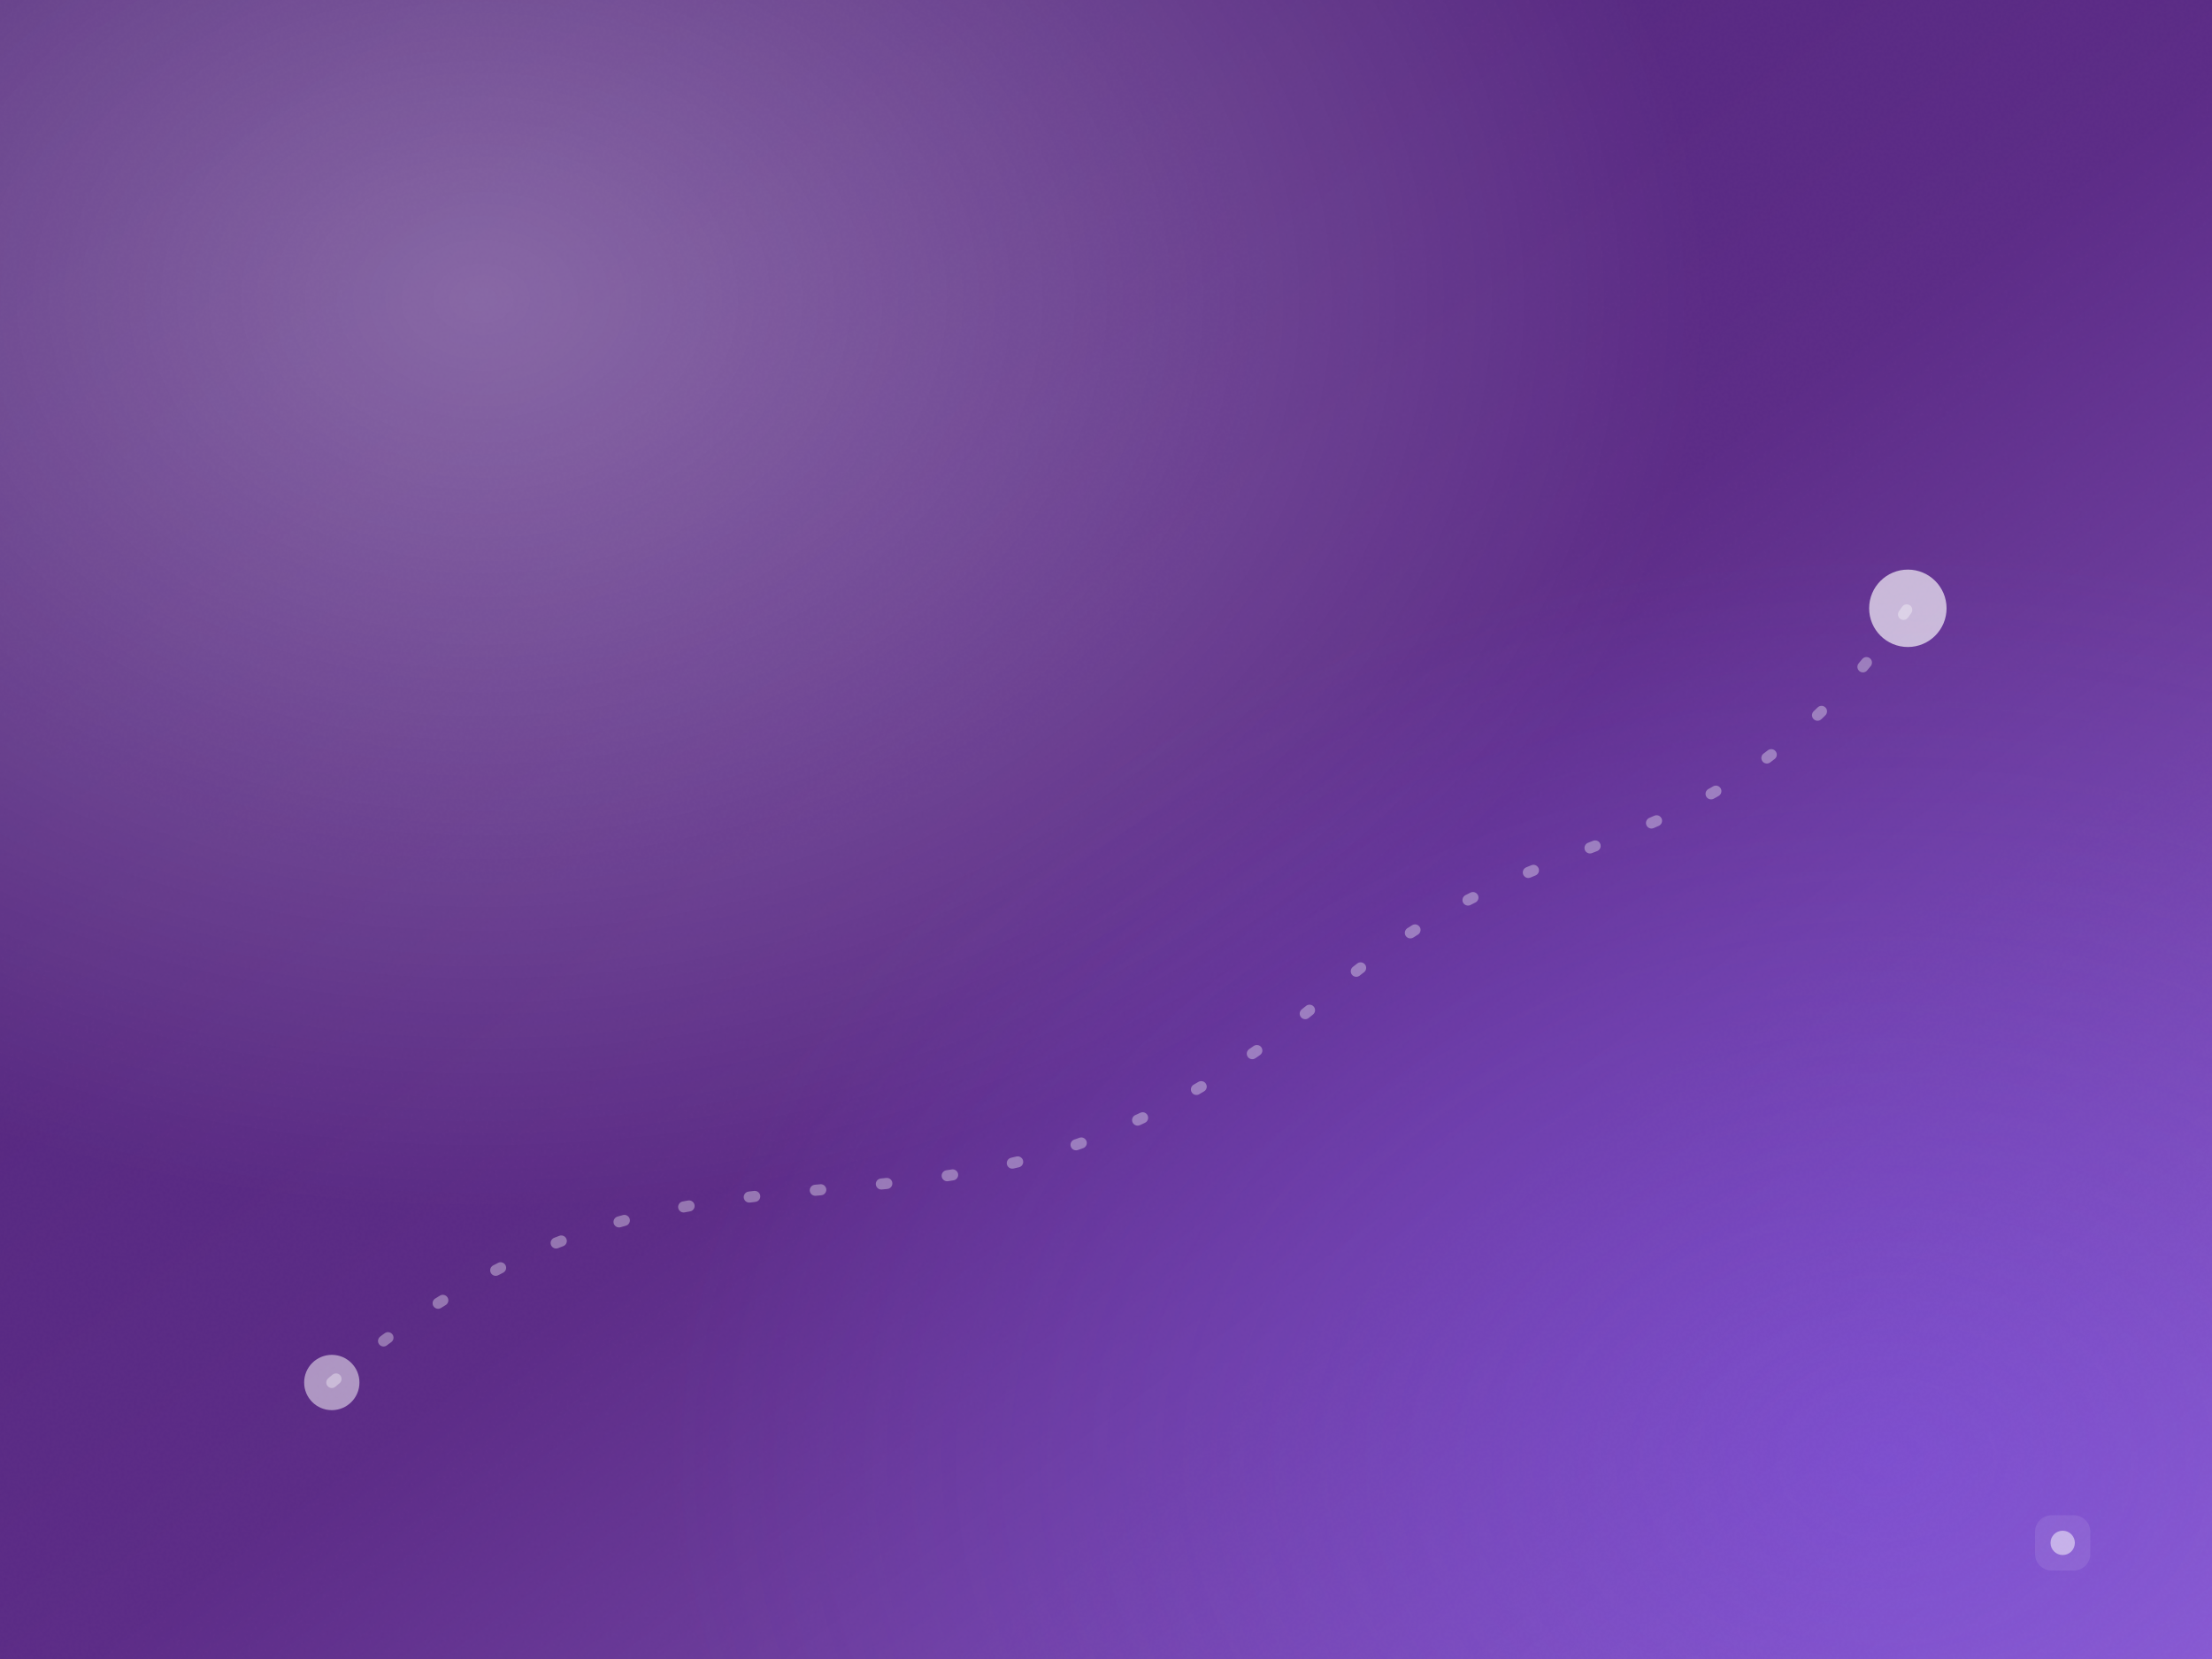
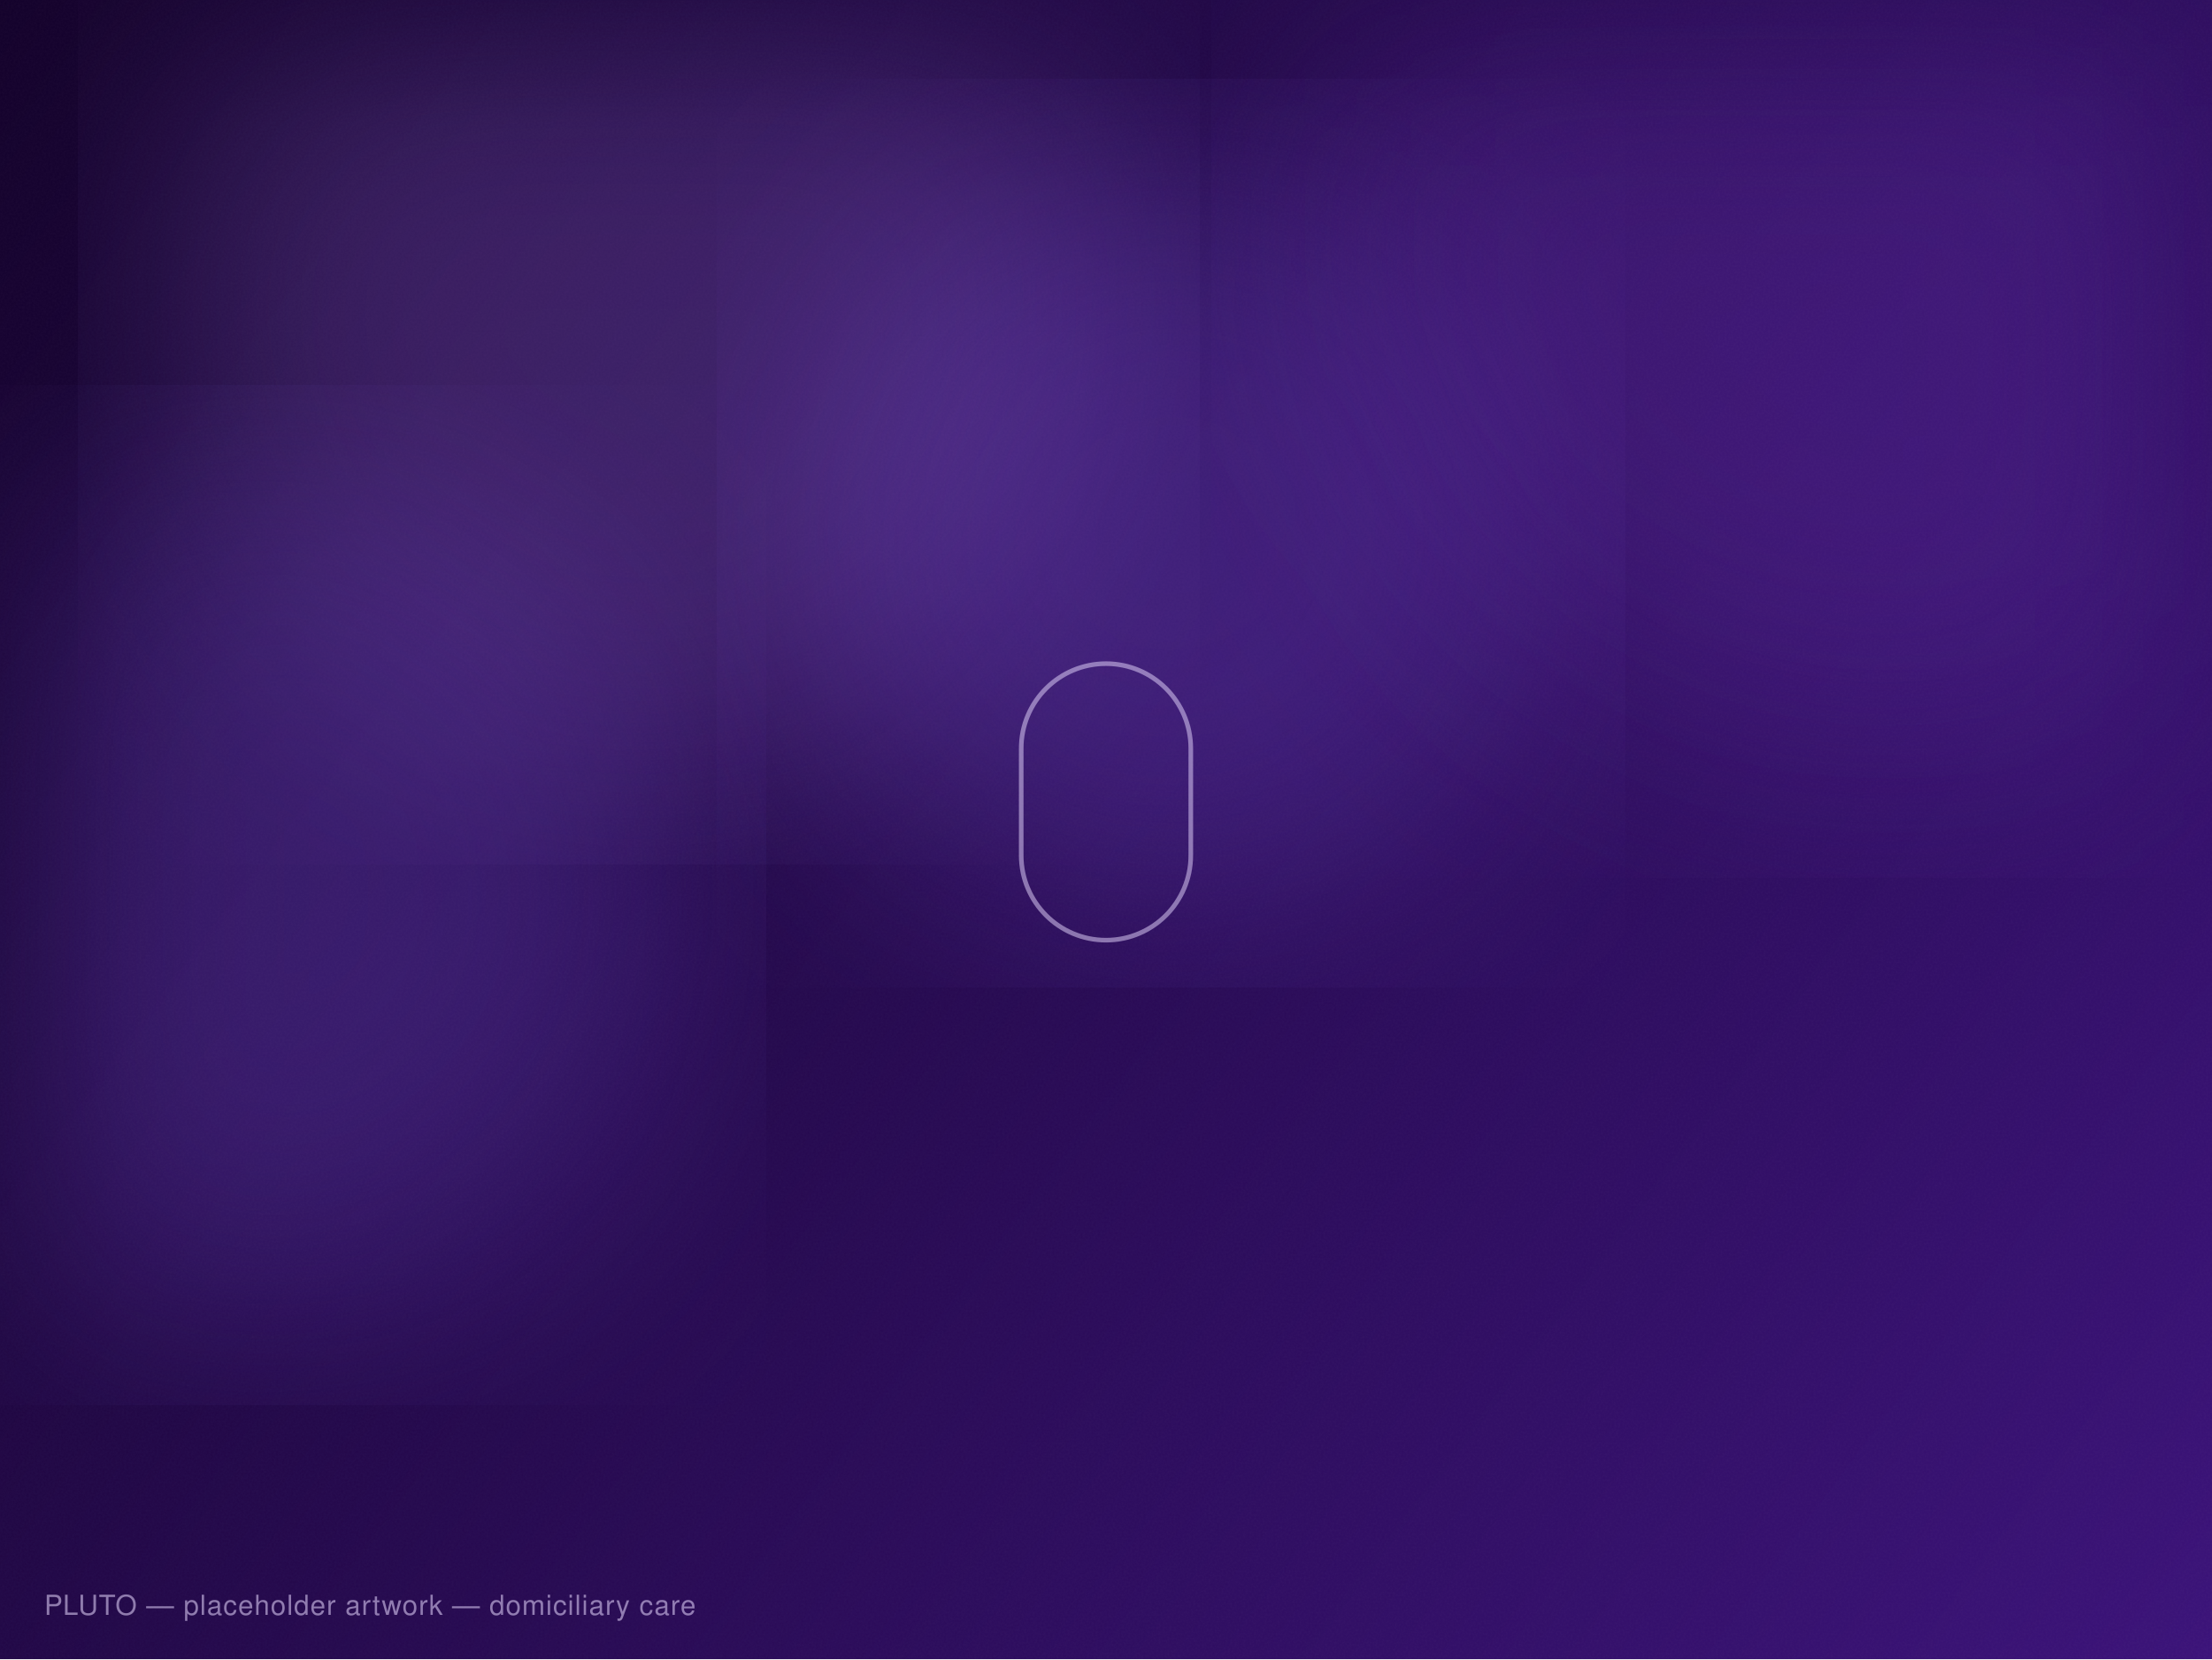
- <svg xmlns="http://www.w3.org/2000/svg" viewBox="0 0 800 600" role="img" aria-hidden="true">
+ <svg xmlns="http://www.w3.org/2000/svg" width="1200" height="900" viewBox="0 0 1200 900" role="img" aria-label="">
  <defs>
-     <linearGradient id="g" x1="0%" y1="0%" x2="100%" y2="100%">
-       <stop offset="0%" stop-color="#4E2278" />
-       <stop offset="52%" stop-color="#5B2A86" />
-       <stop offset="100%" stop-color="#8A5CC4" />
+     <linearGradient id="bgGrad" x1="0" y1="0" x2="1200" y2="900" gradientUnits="userSpaceOnUse">
+       <stop offset="0" stop-color="#12002A" />
+       <stop offset="1" stop-color="#3A1178" />
    </linearGradient>
-     <radialGradient id="glow1" cx="22%" cy="18%" r="55%">
-       <stop offset="0%" stop-color="#FFFFFF" stop-opacity="0.30" />
-       <stop offset="100%" stop-color="#FFFFFF" stop-opacity="0" />
-     </radialGradient>
-     <radialGradient id="glow2" cx="85%" cy="88%" r="55%">
-       <stop offset="0%" stop-color="#7C4DFF" stop-opacity="0.35" />
-       <stop offset="100%" stop-color="#7C4DFF" stop-opacity="0" />
-     </radialGradient>
-     <filter id="soft" x="-40%" y="-40%" width="180%" height="180%">
-       <feGaussianBlur stdDeviation="26" />
+     <filter id="b0">
+       <feGaussianBlur stdDeviation="70" />
+     </filter>
+     <filter id="b1">
+       <feGaussianBlur stdDeviation="70" />
+     </filter>
+     <filter id="b2">
+       <feGaussianBlur stdDeviation="70" />
+     </filter>
+     <filter id="b3">
+       <feGaussianBlur stdDeviation="70" />
    </filter>
    <filter id="grain">
      <feTurbulence type="fractalNoise" baseFrequency="0.85" numOctaves="2" stitchTiles="stitch" result="n" />
-       <feColorMatrix in="n" type="matrix" values="0 0 0 0 1  0 0 0 0 1  0 0 0 0 1  0 0 0 0.02 0" />
+       <feColorMatrix in="n" type="matrix" values="0 0 0 0 1  0 0 0 0 1  0 0 0 0 1  0 0 0 0.03 0" />
    </filter>
  </defs>
-   <rect width="800" height="600" fill="url(#g)" />
-   <rect width="800" height="600" fill="url(#glow1)" />
-   <rect width="800" height="600" fill="url(#glow2)" />
-   <path d="M120 500 C260 380 340 480 480 360 C560 290 620 320 690 220" fill="none" stroke="#FFFFFF" stroke-opacity="0.35" stroke-width="4" stroke-linecap="round" stroke-dasharray="2 22" />
-   <circle cx="690" cy="220" r="14" fill="#FFFFFF" fill-opacity="0.65" />
-   <circle cx="120" cy="500" r="10" fill="#FFFFFF" fill-opacity="0.5" />
-   <rect width="800" height="600" filter="url(#grain)" />
-   <g opacity="0.55" transform="translate(736,548)">
-     <rect x="0" y="0" width="20" height="20" rx="6" fill="#FFFFFF" fill-opacity="0.16" />
-     <circle cx="10" cy="10" r="4.4" fill="#FFFFFF" />
-   </g>
+   <rect width="1200" height="900" fill="url(#bgGrad)" />
+   <circle cx="346.606" cy="164.28" r="253.549" fill="#B685FF" opacity="0.2" filter="url(#b0)" />
+   <circle cx="139.024" cy="485.569" r="230.505" fill="#8B5CF6" opacity="0.23" filter="url(#b1)" />
+   <circle cx="635.213" cy="289.212" r="205.296" fill="#8B5CF6" opacity="0.24" filter="url(#b2)" />
+   <circle cx="1025.241" cy="108.461" r="306.389" fill="#5E2CA5" opacity="0.36" filter="url(#b3)" />
+   <rect x="554.0" y="360.0" width="92" height="150" rx="46" fill="none" stroke="#E7D9FF" stroke-width="2.5" opacity="0.5" />
+   <rect width="1200" height="900" filter="url(#grain)" />
+   <text x="24" y="876" font-family="Helvetica,Arial,sans-serif" font-size="15" fill="#E7D9FF" opacity="0.55" letter-spacing="0.5">PLUTO — placeholder artwork — domiciliary care</text>
</svg>
